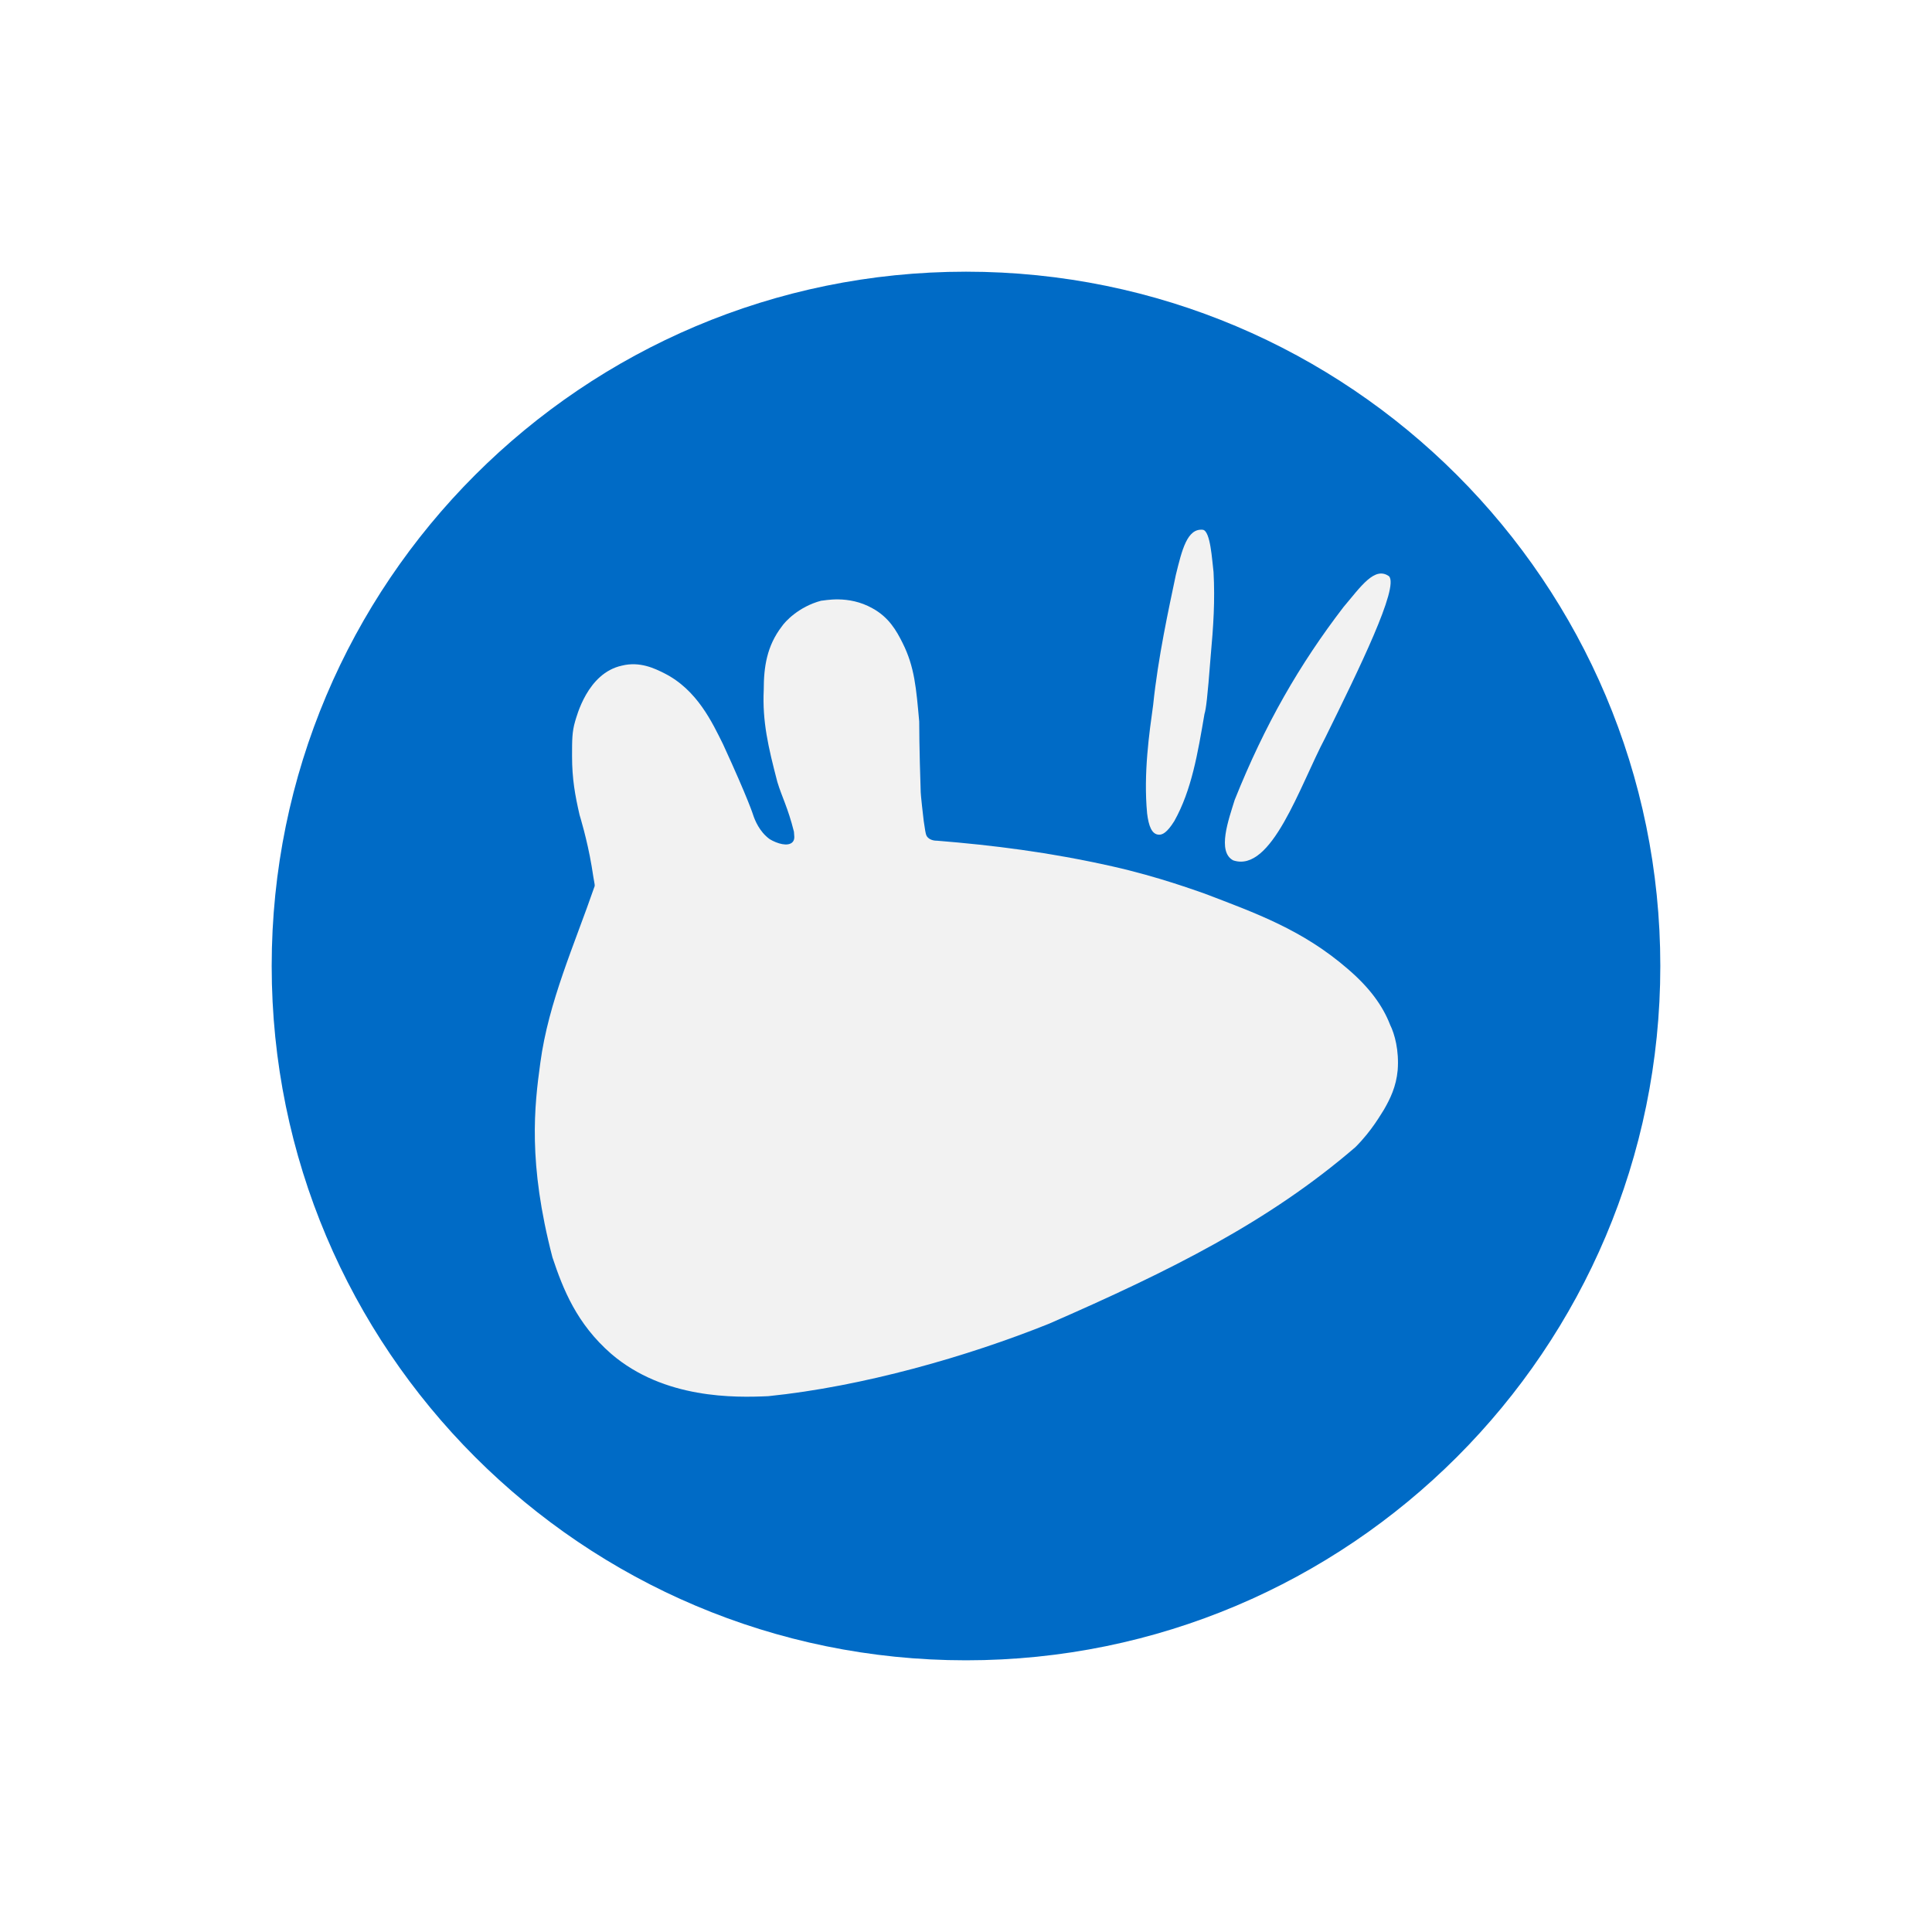
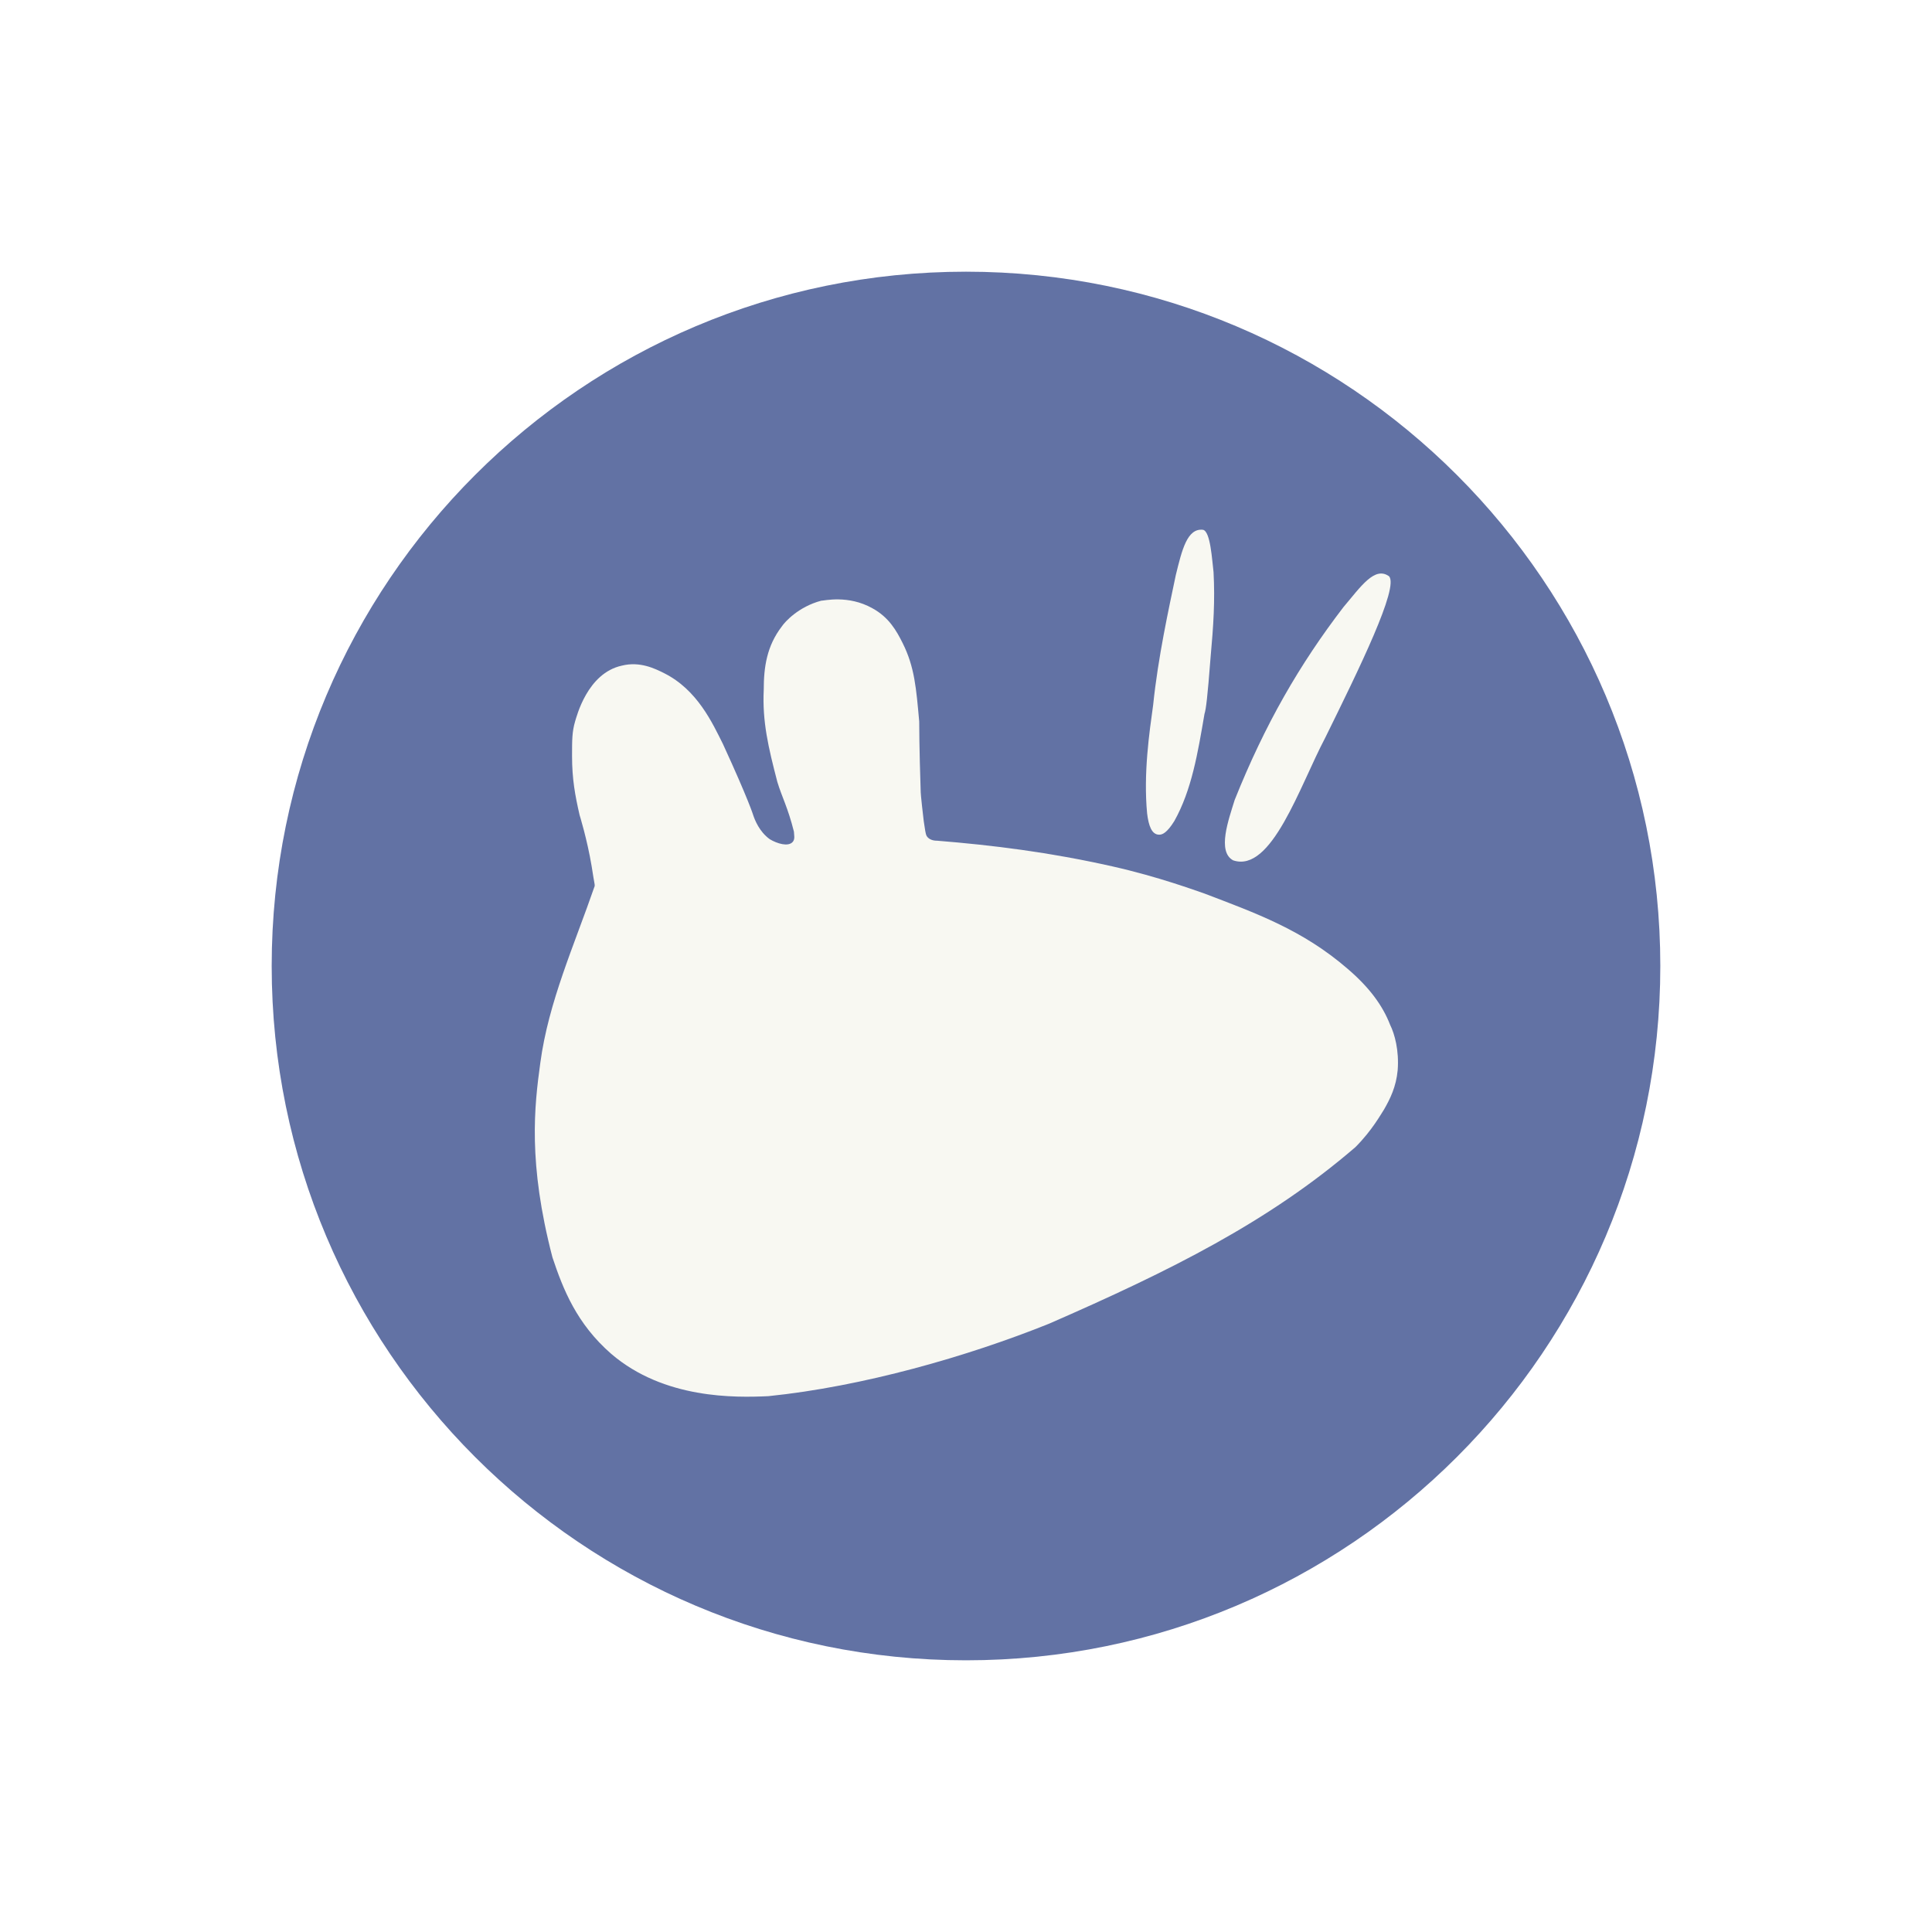
<svg xmlns="http://www.w3.org/2000/svg" width="128" height="128" viewBox="0 0 128 128" id="svg2" version="1.1">
  <defs id="defs4" />
  <g id="layer1" transform="translate(0,-924.3622)">
-     <circle style="color:#000000;clip-rule:nonzero;display:inline;overflow:visible;visibility:visible;opacity:1;isolation:auto;mix-blend-mode:normal;color-interpolation:sRGB;color-interpolation-filters:linearRGB;solid-color:#000000;solid-opacity:1;fill:#006bc6;fill-opacity:1;fill-rule:nonzero;stroke:none;stroke-width:1;stroke-linecap:butt;stroke-linejoin:miter;stroke-miterlimit:4;stroke-dasharray:none;stroke-dashoffset:0;stroke-opacity:1;color-rendering:auto;image-rendering:auto;shape-rendering:auto;text-rendering:auto;enable-background:accumulate" id="path4725" cx="64" cy="988.362" r="46" />
+     <circle style="color:#000000;clip-rule:nonzero;display:inline;overflow:visible;visibility:visible;opacity:1;isolation:auto;mix-blend-mode:normal;color-interpolation:sRGB;color-interpolation-filters:linearRGB;solid-color:#000000;solid-opacity:1;fill:#6272a4;fill-opacity:1;fill-rule:nonzero;stroke:none;stroke-width:1;stroke-linecap:butt;stroke-linejoin:miter;stroke-miterlimit:4;stroke-dasharray:none;stroke-dashoffset:0;stroke-opacity:1;color-rendering:auto;image-rendering:auto;shape-rendering:auto;text-rendering:auto;enable-background:accumulate" id="path4725" cx="64" cy="988.362" r="46" />
  </g>
  <g id="layer3" style="display:inline">
-     <path id="path13-1" d="m 61.4,55.4 c -0.1,0 -0.1,0 0,0 C 61.3,55.2 61.3,55 61.2,54.4 61,52.7 61,52.5 61,52.5 c -0.1,-3 -0.1,-4.5 -0.1,-4.7 -0.2,-2.2 -0.3,-3.6 -1.1,-5.2 -0.4,-0.8 -0.9,-1.7 -2,-2.3 -1.6,-0.9 -3.2,-0.5 -3.4,-0.5 -1.5,0.4 -2.4,1.4 -2.6,1.7 -1,1.3 -1.2,2.7 -1.2,4.2 -0.1,2.1 0.3,3.8 0.9,6.1 0.3,1 0.7,1.7 1.1,3.3 0,0.2 0.1,0.5 -0.1,0.7 -0.3,0.3 -1,0.1 -1.5,-0.2 -0.7,-0.5 -1,-1.3 -1.1,-1.6 0,0 -0.3,-1 -2,-4.7 -0.7,-1.4 -1.7,-3.6 -3.9,-4.7 -0.6,-0.3 -1.6,-0.8 -2.8,-0.5 -2.3,0.5 -3,3.4 -3.1,3.7 -0.2,0.7 -0.2,1.2 -0.2,2.3 0,1.5 0.2,2.6 0.5,3.9 l 0,0 c 0,0 0.5,1.6 0.8,3.4 0.2,1.3 0.2,1.1 0.2,1.3 -1.362,3.942 -3.058,7.679 -3.6,11.7 -0.4,2.9 -0.832,6.629 0.8,12.9 0.7,2.1 1.6,4.4 3.9,6.4 3.5,3 8.2,2.9 10.4,2.8 6.258,-0.638 13.205,-2.63 18.6,-4.8 8.041,-3.509 14.56,-6.755 20.3,-11.7 1.1,-1.1 1.7,-2.2 1.9,-2.5 0.4,-0.7 0.8,-1.5 0.9,-2.6 0.1,-1.3 -0.2,-2.4 -0.5,-3 -0.5,-1.3 -1.4,-2.5 -2.8,-3.7 -3,-2.6 -6.1,-3.7 -9.5,-5 -0.6,-0.2 -3,-1.1 -6.1,-1.8 -4.215,-0.946 -7.926,-1.401 -11.6,-1.7 -0.1,0 -0.5,0 -0.7,-0.3 z" style="display:inline;fill:#f2f2f2;fill-opacity:1;stroke:none" />
-     <path id="path15-3" d="M 93,88.5" stroke-miterlimit="10" style="display:inline;fill:#f2f2f2;fill-opacity:1;stroke:none;stroke-miterlimit:10" />
-     <path id="path17-2" d="m 76,53.9 c -0.252,-2.664 0.147,-5.361 0.4,-7.2 0.327,-3.165 1.034,-6.372 1.5,-8.6 0.407,-1.655 0.749,-3.119 1.8,-3 0.5,0.1 0.6,2 0.7,2.8 0.1,1.9 0,3.5 -0.2,5.7 -0.2,2.6 -0.3,3.4 -0.4,3.7 -0.443,2.593 -0.849,5.049 -2,7.1 -0.5,0.8 -0.8,0.9 -1,0.9 -0.5,0 -0.7,-0.6 -0.8,-1.4 z" style="display:inline;fill:#f2f2f2;fill-opacity:1;stroke:none" />
-     <path id="path19-1" d="m 81.8,53 c 2.007,-5.015 4.298,-8.982 7.202,-12.771 1.184,-1.408 2.078,-2.716 3.019,-2.055 0.7,0.7 -2.007,6.207 -4.221,10.703 C 86.109,52.081 84.246,57.862 81.7,57 80.621,56.423 81.4,54.3 81.8,53 Z" style="display:inline;fill:#f2f2f2;fill-opacity:1;stroke:none" />
+     <path id="path13-1" d="m 61.4,55.4 c -0.1,0 -0.1,0 0,0 C 61.3,55.2 61.3,55 61.2,54.4 61,52.7 61,52.5 61,52.5 c -0.1,-3 -0.1,-4.5 -0.1,-4.7 -0.2,-2.2 -0.3,-3.6 -1.1,-5.2 -0.4,-0.8 -0.9,-1.7 -2,-2.3 -1.6,-0.9 -3.2,-0.5 -3.4,-0.5 -1.5,0.4 -2.4,1.4 -2.6,1.7 -1,1.3 -1.2,2.7 -1.2,4.2 -0.1,2.1 0.3,3.8 0.9,6.1 0.3,1 0.7,1.7 1.1,3.3 0,0.2 0.1,0.5 -0.1,0.7 -0.3,0.3 -1,0.1 -1.5,-0.2 -0.7,-0.5 -1,-1.3 -1.1,-1.6 0,0 -0.3,-1 -2,-4.7 -0.7,-1.4 -1.7,-3.6 -3.9,-4.7 -0.6,-0.3 -1.6,-0.8 -2.8,-0.5 -2.3,0.5 -3,3.4 -3.1,3.7 -0.2,0.7 -0.2,1.2 -0.2,2.3 0,1.5 0.2,2.6 0.5,3.9 l 0,0 c 0,0 0.5,1.6 0.8,3.4 0.2,1.3 0.2,1.1 0.2,1.3 -1.362,3.942 -3.058,7.679 -3.6,11.7 -0.4,2.9 -0.832,6.629 0.8,12.9 0.7,2.1 1.6,4.4 3.9,6.4 3.5,3 8.2,2.9 10.4,2.8 6.258,-0.638 13.205,-2.63 18.6,-4.8 8.041,-3.509 14.56,-6.755 20.3,-11.7 1.1,-1.1 1.7,-2.2 1.9,-2.5 0.4,-0.7 0.8,-1.5 0.9,-2.6 0.1,-1.3 -0.2,-2.4 -0.5,-3 -0.5,-1.3 -1.4,-2.5 -2.8,-3.7 -3,-2.6 -6.1,-3.7 -9.5,-5 -0.6,-0.2 -3,-1.1 -6.1,-1.8 -4.215,-0.946 -7.926,-1.401 -11.6,-1.7 -0.1,0 -0.5,0 -0.7,-0.3 z" style="display:inline;fill:#f8f8f2;fill-opacity:1;stroke:none" />
+     <path id="path15-3" d="M 93,88.5" stroke-miterlimit="10" style="display:inline;fill:#f8f8f2;fill-opacity:1;stroke:none;stroke-miterlimit:10" />
+     <path id="path17-2" d="m 76,53.9 c -0.252,-2.664 0.147,-5.361 0.4,-7.2 0.327,-3.165 1.034,-6.372 1.5,-8.6 0.407,-1.655 0.749,-3.119 1.8,-3 0.5,0.1 0.6,2 0.7,2.8 0.1,1.9 0,3.5 -0.2,5.7 -0.2,2.6 -0.3,3.4 -0.4,3.7 -0.443,2.593 -0.849,5.049 -2,7.1 -0.5,0.8 -0.8,0.9 -1,0.9 -0.5,0 -0.7,-0.6 -0.8,-1.4 z" style="display:inline;fill:#f8f8f2;fill-opacity:1;stroke:none" />
+     <path id="path19-1" d="m 81.8,53 c 2.007,-5.015 4.298,-8.982 7.202,-12.771 1.184,-1.408 2.078,-2.716 3.019,-2.055 0.7,0.7 -2.007,6.207 -4.221,10.703 C 86.109,52.081 84.246,57.862 81.7,57 80.621,56.423 81.4,54.3 81.8,53 Z" style="display:inline;fill:#f8f8f2;fill-opacity:1;stroke:none" />
  </g>
</svg>
